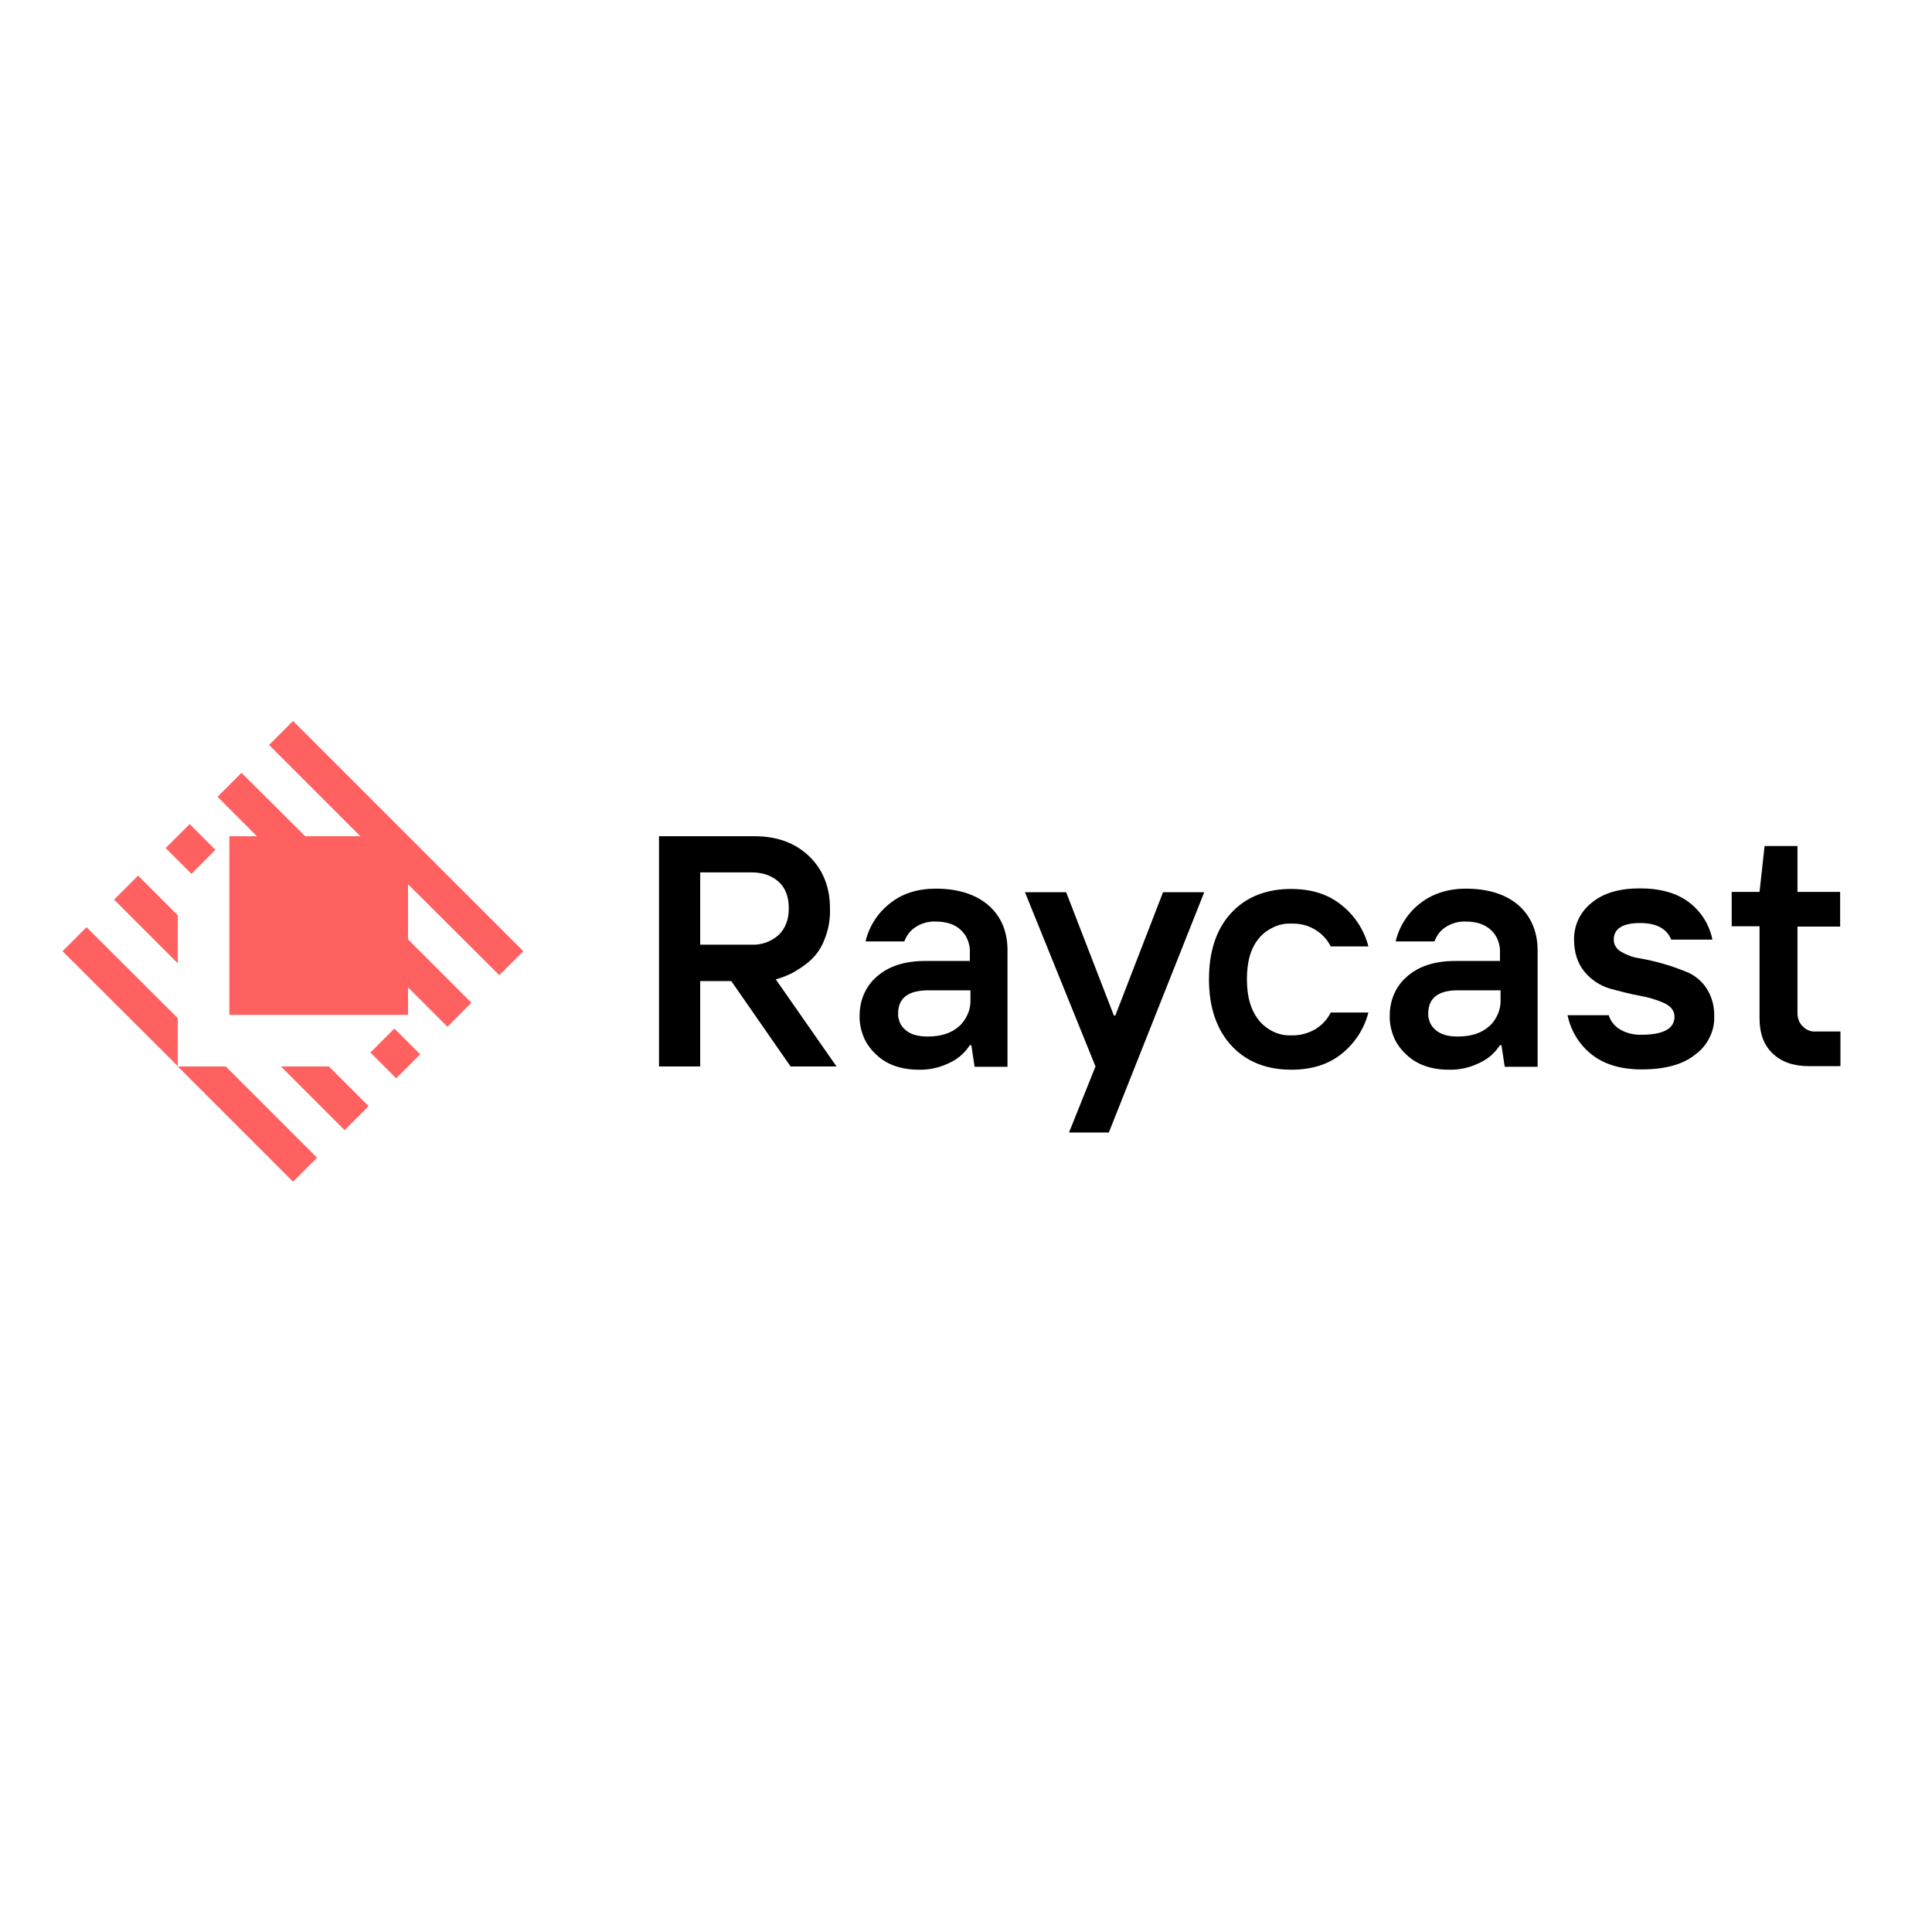
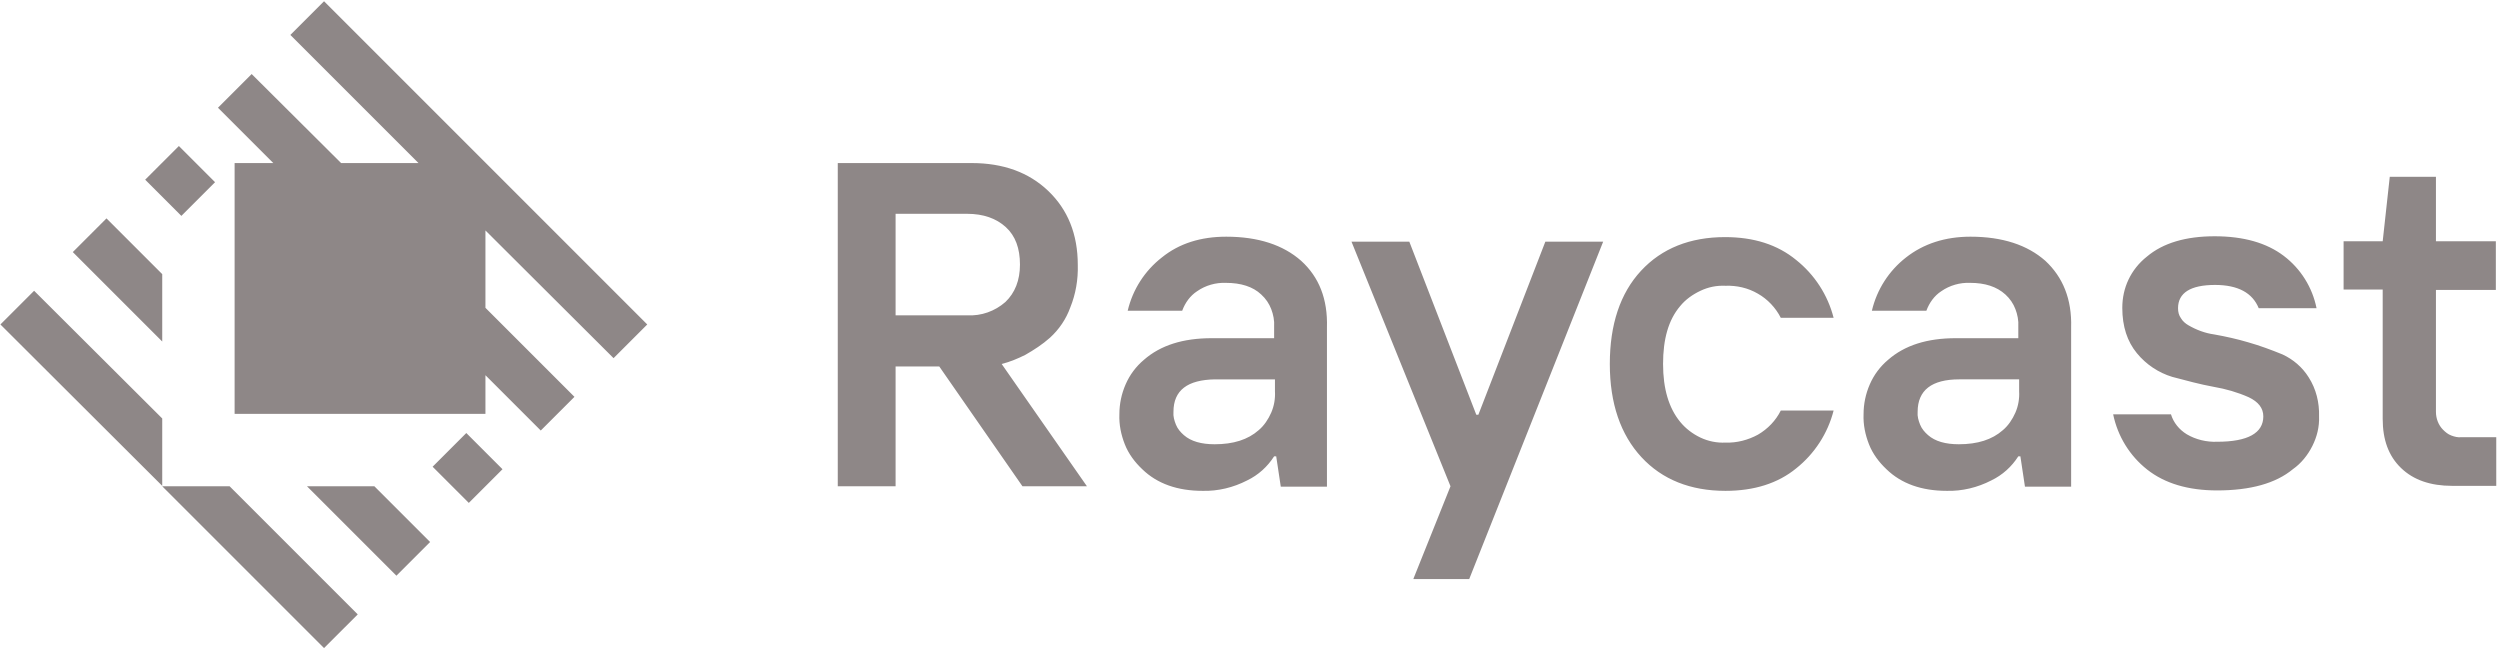
- <svg xmlns="http://www.w3.org/2000/svg" viewBox="0 0 652 652">
-   <path d="M60 343.6v16.2L21.1 321l8.1-8.1L60 343.6zm16.2 16.3H60l38.9 38.9 8.1-8.1-30.8-30.8zm92.3-30.8l8.1-8.1-77.7-77.7-8.1 8.1 30.8 30.8H103l-21.5-21.4-8.1 8.1 13.3 13.3h-9.3v60.3h60.3v-9.3l13.3 13.3 8.1-8.1-21.4-21.4v-18.6l30.8 30.7zM64 278.1l-8.1 8.1 8.7 8.7 8.1-8.1-8.7-8.7zm69.1 69l-8.1 8.1 8.7 8.7 8.1-8.1-8.7-8.7zm-86.5-51.6l-8.1 8.1L60 325.1v-16.2l-13.4-13.4zm64.4 64.4H94.8l21.5 21.5 8.1-8.1-13.4-13.4z" fill="#ff6161" />
-   <path d="M610.5 359.8c-5.2 0-9.3-1.4-12.3-4.3s-4.4-6.8-4.4-11.8v-31.1h-9.4V301h9.4l1.7-15.5h11.1V301H621v11.7h-14.4V342c0 1.6.6 3.2 1.7 4.3.6.6 1.2 1.1 2 1.4.8.3 1.6.5 2.4.4h8.4v11.7h-10.6zm-56.5 1.1c-7 0-12.6-1.7-16.8-5-4.2-3.3-7.1-8-8.2-13.3h13.9c.6 2 2 3.7 3.8 4.8 2.2 1.3 4.8 1.9 7.3 1.8 7.4 0 11.1-2.1 11.1-6.1 0-2-1.2-3.5-3.5-4.6-2.7-1.2-5.5-2-8.4-2.5-3.3-.6-6.6-1.5-10-2.4-3.3-1-6.3-3-8.5-5.7-2.3-2.8-3.5-6.4-3.5-10.9 0-2.4.5-4.7 1.5-6.8 1-2.1 2.5-4 4.4-5.5 3.9-3.3 9.4-4.9 16.3-4.9 7 0 12.5 1.6 16.6 4.7 4.1 3.1 6.9 7.6 7.9 12.6H564c-1.5-3.7-5-5.6-10.5-5.6-5.9 0-8.9 1.9-8.9 5.6 0 .9.2 1.7.7 2.4.4.7 1.1 1.3 1.8 1.7 1.9 1.1 4 1.9 6.2 2.2 2.8.5 5.5 1.1 8.2 1.9 2.8.8 5.5 1.8 8.2 2.9 2.6 1.2 4.8 3.1 6.3 5.5 1.8 2.8 2.6 6.1 2.5 9.4.1 2.5-.5 4.9-1.6 7.1-1.1 2.2-2.7 4.2-4.7 5.6-4.1 3.4-10.2 5.1-18.2 5.1zm-41.3-55.2c-4.3-3.8-10.3-5.8-18-5.8-6.1 0-11.3 1.7-15.5 5-4.1 3.2-7 7.7-8.2 12.8h13.1c.7-1.9 1.9-3.6 3.6-4.7 2-1.4 4.5-2.1 6.9-2 3.6 0 6.4.9 8.5 2.8 1.1 1 1.9 2.2 2.4 3.5.5 1.3.8 2.8.7 4.2v2.8h-15c-6.9 0-12.3 1.7-16.3 5.2-1.9 1.6-3.4 3.6-4.4 5.9-1 2.3-1.5 4.7-1.5 7.2-.1 2.5.4 4.9 1.3 7.2s2.4 4.3 4.2 6c3.6 3.5 8.5 5.2 14.5 5.2 3.7.1 7.4-.8 10.7-2.5 2.7-1.3 4.9-3.3 6.5-5.8h.5l1.1 7.3h11.1v-38.3c.2-6.8-2-12.1-6.2-16zm-6.3 31.4c.1 1.7-.2 3.5-.9 5.1-.7 1.6-1.7 3.1-3 4.2-2.6 2.3-6.1 3.4-10.6 3.4-3.2 0-5.7-.7-7.4-2.2-.8-.7-1.5-1.5-1.9-2.5-.4-1-.7-2-.6-3.1 0-5.2 3.4-7.8 10-7.8h14.4v2.9zM435.8 361c-8.4 0-15.2-2.7-20.2-8.1-5-5.4-7.6-12.9-7.6-22.4 0-9.5 2.5-17 7.5-22.4 5-5.4 11.8-8.1 20.2-8.1 6.9 0 12.6 1.8 17.1 5.5 4.4 3.5 7.6 8.4 9 13.9h-12.7c-1.2-2.4-3.2-4.5-5.5-5.8-2.4-1.4-5.1-2-7.8-1.9-2.1-.1-4.1.3-6 1.2-1.9.9-3.6 2.1-4.9 3.7-2.8 3.3-4.1 7.9-4.1 13.9s1.4 10.6 4.1 13.9c1.3 1.6 3 2.9 4.9 3.8 1.9.9 4 1.3 6 1.2 2.7.1 5.4-.6 7.8-1.9 2.4-1.4 4.3-3.4 5.5-5.8h12.7c-1.4 5.5-4.6 10.4-9 13.9-4.4 3.6-10.1 5.4-17 5.4zm-75 21.1l8.9-22.2-23.8-58.8h13.9l16.1 41.6h.5l16.1-41.6h13.9l-32.2 81.1h-13.4zm-27-76.4c-4.3-3.8-10.3-5.8-18-5.8-6.1 0-11.3 1.6-15.5 5-4.1 3.2-7 7.7-8.2 12.8h13.1c.7-1.9 1.9-3.6 3.6-4.7 2-1.4 4.5-2.1 6.9-2 3.6 0 6.5.9 8.5 2.8 1.1 1 1.9 2.2 2.4 3.5.5 1.3.8 2.8.7 4.2v2.8h-15c-6.9 0-12.3 1.7-16.3 5.2-1.9 1.6-3.4 3.6-4.4 5.9-1 2.3-1.5 4.7-1.5 7.2-.1 2.5.4 4.9 1.3 7.2s2.4 4.3 4.2 6c3.6 3.5 8.5 5.2 14.5 5.2 3.7.1 7.4-.8 10.7-2.5 2.7-1.3 4.9-3.3 6.5-5.8h.5l1.1 7.3H340v-38.3c.2-6.8-1.9-12.1-6.2-16zm-6.3 31.4c.1 1.7-.2 3.5-.9 5.1-.7 1.6-1.7 3.1-3 4.2-2.6 2.3-6.1 3.4-10.6 3.4-3.2 0-5.7-.7-7.4-2.2-.8-.7-1.5-1.5-1.9-2.5-.4-1-.7-2-.6-3.1 0-5.2 3.4-7.7 10-7.8h14.4v2.9zm-65.7-6.6c2-.5 3.9-1.3 5.7-2.2 2.1-1.2 4.1-2.5 5.9-4.1 2.2-2 3.9-4.5 4.9-7.3 1.3-3.2 1.9-6.7 1.8-10.2 0-7.4-2.4-13.3-7.1-17.8-4.7-4.5-10.9-6.7-18.4-6.7h-32.2v77.7h13.9v-28.8h10.5l20 28.8h15.5l-20.5-29.4zm-25.5-11.7v-24.4h17.2c3.9 0 7 1.1 9.3 3.2 2.3 2.1 3.4 5.1 3.4 9 0 3.8-1.2 6.8-3.5 9-2.5 2.2-5.8 3.4-9.2 3.2h-17.2z" />
+ <svg xmlns="http://www.w3.org/2000/svg" viewBox="0 0 601 156" fill="none">
+   <path d="M39 100.601v16.2L.1 78.001l8.1-8.1L39 100.6zm16.2 16.3H39l38.9 38.9 8.1-8.1-30.8-30.8zm92.3-30.8l8.1-8.1L77.9.3l-8.1 8.1 30.8 30.8H82L60.5 17.8l-8.1 8.1 13.3 13.3h-9.3v60.3h60.3v-9.3l13.3 13.3 8.1-8.1L116.7 74V55.4l30.8 30.7zM43 35.1l-8.1 8.1 8.7 8.7 8.1-8.1-8.7-8.7zm69.1 69l-8.1 8.1 8.7 8.7 8.1-8.1-8.7-8.7zm-86.5-51.6l-8.1 8.1L39 82.1V65.9L25.6 52.5zM90 116.9H73.8l21.5 21.5 8.1-8.1-13.4-13.4zM589.5 116.799c-5.2 0-9.3-1.4-12.3-4.3s-4.4-6.8-4.4-11.8v-31.1h-9.4V58h9.4l1.7-15.5h11.1V58H600v11.7h-14.4V99c0 1.6.6 3.2 1.7 4.3.6.6 1.2 1.1 2 1.4.8.3 1.6.5 2.4.4h8.4v11.7h-10.6zm-56.5 1.1c-7 0-12.6-1.7-16.8-5-4.2-3.3-7.1-8-8.2-13.3h13.9c.6 2 2 3.7 3.8 4.8 2.2 1.3 4.8 1.9 7.3 1.8 7.4 0 11.1-2.1 11.1-6.1 0-2-1.2-3.5-3.5-4.6-2.7-1.2-5.5-2-8.4-2.5-3.3-.6-6.6-1.5-10-2.4-3.3-1-6.3-3-8.5-5.7-2.3-2.8-3.5-6.4-3.5-10.9 0-2.4.5-4.7 1.5-6.8 1-2.1 2.5-4 4.4-5.5 3.9-3.3 9.4-4.9 16.3-4.9 7 0 12.5 1.6 16.6 4.7 4.1 3.1 6.9 7.6 7.9 12.6H543c-1.5-3.7-5-5.6-10.5-5.6-5.9 0-8.9 1.9-8.9 5.6 0 .9.2 1.7.7 2.4.4.7 1.1 1.3 1.8 1.7 1.9 1.1 4 1.9 6.2 2.2 2.8.5 5.5 1.1 8.2 1.9 2.8.8 5.5 1.8 8.2 2.9 2.6 1.2 4.8 3.1 6.3 5.5 1.8 2.8 2.6 6.1 2.5 9.4.1 2.5-.5 4.9-1.6 7.1-1.1 2.2-2.7 4.2-4.7 5.6-4.1 3.4-10.2 5.1-18.2 5.1zm-41.3-55.2c-4.3-3.8-10.3-5.8-18-5.8-6.1 0-11.3 1.7-15.5 5-4.1 3.2-7 7.7-8.2 12.8h13.1c.7-1.9 1.9-3.6 3.6-4.7 2-1.4 4.5-2.1 6.9-2 3.6 0 6.4.9 8.5 2.8 1.1 1 1.9 2.2 2.4 3.5.5 1.3.8 2.8.7 4.2v2.8h-15c-6.9 0-12.3 1.7-16.3 5.2-1.9 1.6-3.4 3.6-4.4 5.9-1 2.3-1.5 4.7-1.5 7.2-.1 2.5.4 4.9 1.3 7.2s2.4 4.3 4.2 6c3.6 3.5 8.5 5.2 14.5 5.2 3.7.1 7.4-.8 10.7-2.5 2.7-1.3 4.9-3.3 6.5-5.8h.5l1.1 7.3h11.1v-38.3c.2-6.8-2-12.1-6.2-16zm-6.3 31.4c.1 1.7-.2 3.5-.9 5.1-.7 1.6-1.7 3.1-3 4.2-2.6 2.3-6.1 3.4-10.6 3.4-3.2 0-5.7-.7-7.4-2.2-.8-.7-1.5-1.5-1.9-2.5-.4-1-.7-2-.6-3.1 0-5.2 3.4-7.8 10-7.8h14.4v2.9zM414.8 118c-8.4 0-15.2-2.7-20.2-8.1-5-5.4-7.6-12.9-7.6-22.4 0-9.5 2.5-17 7.5-22.4 5-5.4 11.8-8.1 20.2-8.1 6.9 0 12.6 1.8 17.1 5.5 4.4 3.5 7.6 8.4 9 13.9h-12.7c-1.2-2.4-3.2-4.5-5.5-5.8-2.4-1.4-5.1-2-7.8-1.9-2.1-.1-4.1.3-6 1.2-1.9.9-3.6 2.1-4.9 3.7-2.8 3.3-4.1 7.9-4.1 13.9s1.4 10.6 4.1 13.9c1.3 1.6 3 2.9 4.9 3.8 1.9.9 4 1.3 6 1.2 2.7.1 5.4-.6 7.8-1.9 2.4-1.4 4.3-3.4 5.5-5.8h12.7c-1.4 5.5-4.6 10.4-9 13.9-4.4 3.6-10.1 5.4-17 5.4zm-75 21.1l8.9-22.2-23.8-58.8h13.9l16.1 41.6h.5l16.1-41.6h13.9l-32.2 81.1h-13.4v-.1zm-27-76.4c-4.3-3.8-10.3-5.8-18-5.8-6.1 0-11.3 1.6-15.5 5-4.1 3.2-7 7.7-8.2 12.8h13.1c.7-1.9 1.9-3.6 3.6-4.7 2-1.4 4.5-2.1 6.9-2 3.6 0 6.5.9 8.5 2.8 1.1 1 1.9 2.2 2.4 3.5.5 1.3.8 2.8.7 4.2v2.8h-15c-6.9 0-12.3 1.7-16.3 5.2-1.9 1.6-3.4 3.6-4.4 5.9-1 2.3-1.5 4.7-1.5 7.2-.1 2.5.4 4.9 1.3 7.2s2.4 4.3 4.2 6c3.6 3.5 8.5 5.2 14.5 5.2 3.7.1 7.4-.8 10.7-2.5 2.7-1.3 4.9-3.3 6.5-5.8h.5l1.1 7.3H319v-38.3c.2-6.8-1.9-12.1-6.2-16zm-6.3 31.4c.1 1.7-.2 3.5-.9 5.1-.7 1.6-1.7 3.1-3 4.2-2.6 2.3-6.1 3.4-10.6 3.4-3.2 0-5.7-.7-7.4-2.2-.8-.7-1.5-1.5-1.9-2.5-.4-1-.7-2-.6-3.1 0-5.2 3.4-7.7 10-7.8h14.4v2.9zm-65.7-6.6c2-.5 3.9-1.3 5.7-2.2 2.1-1.2 4.1-2.5 5.9-4.1 2.2-2 3.9-4.5 4.9-7.3 1.3-3.2 1.9-6.7 1.8-10.2 0-7.4-2.4-13.3-7.1-17.8-4.7-4.5-10.9-6.7-18.4-6.7h-32.2v77.7h13.9v-28.8h10.5l20 28.8h15.5l-20.5-29.4zm-25.5-11.7V51.4h17.2c3.9 0 7 1.1 9.3 3.2 2.3 2.1 3.4 5.1 3.4 9 0 3.8-1.2 6.8-3.5 9-2.5 2.2-5.8 3.4-9.2 3.2h-17.2z" fill="#8E8787" />
</svg>
